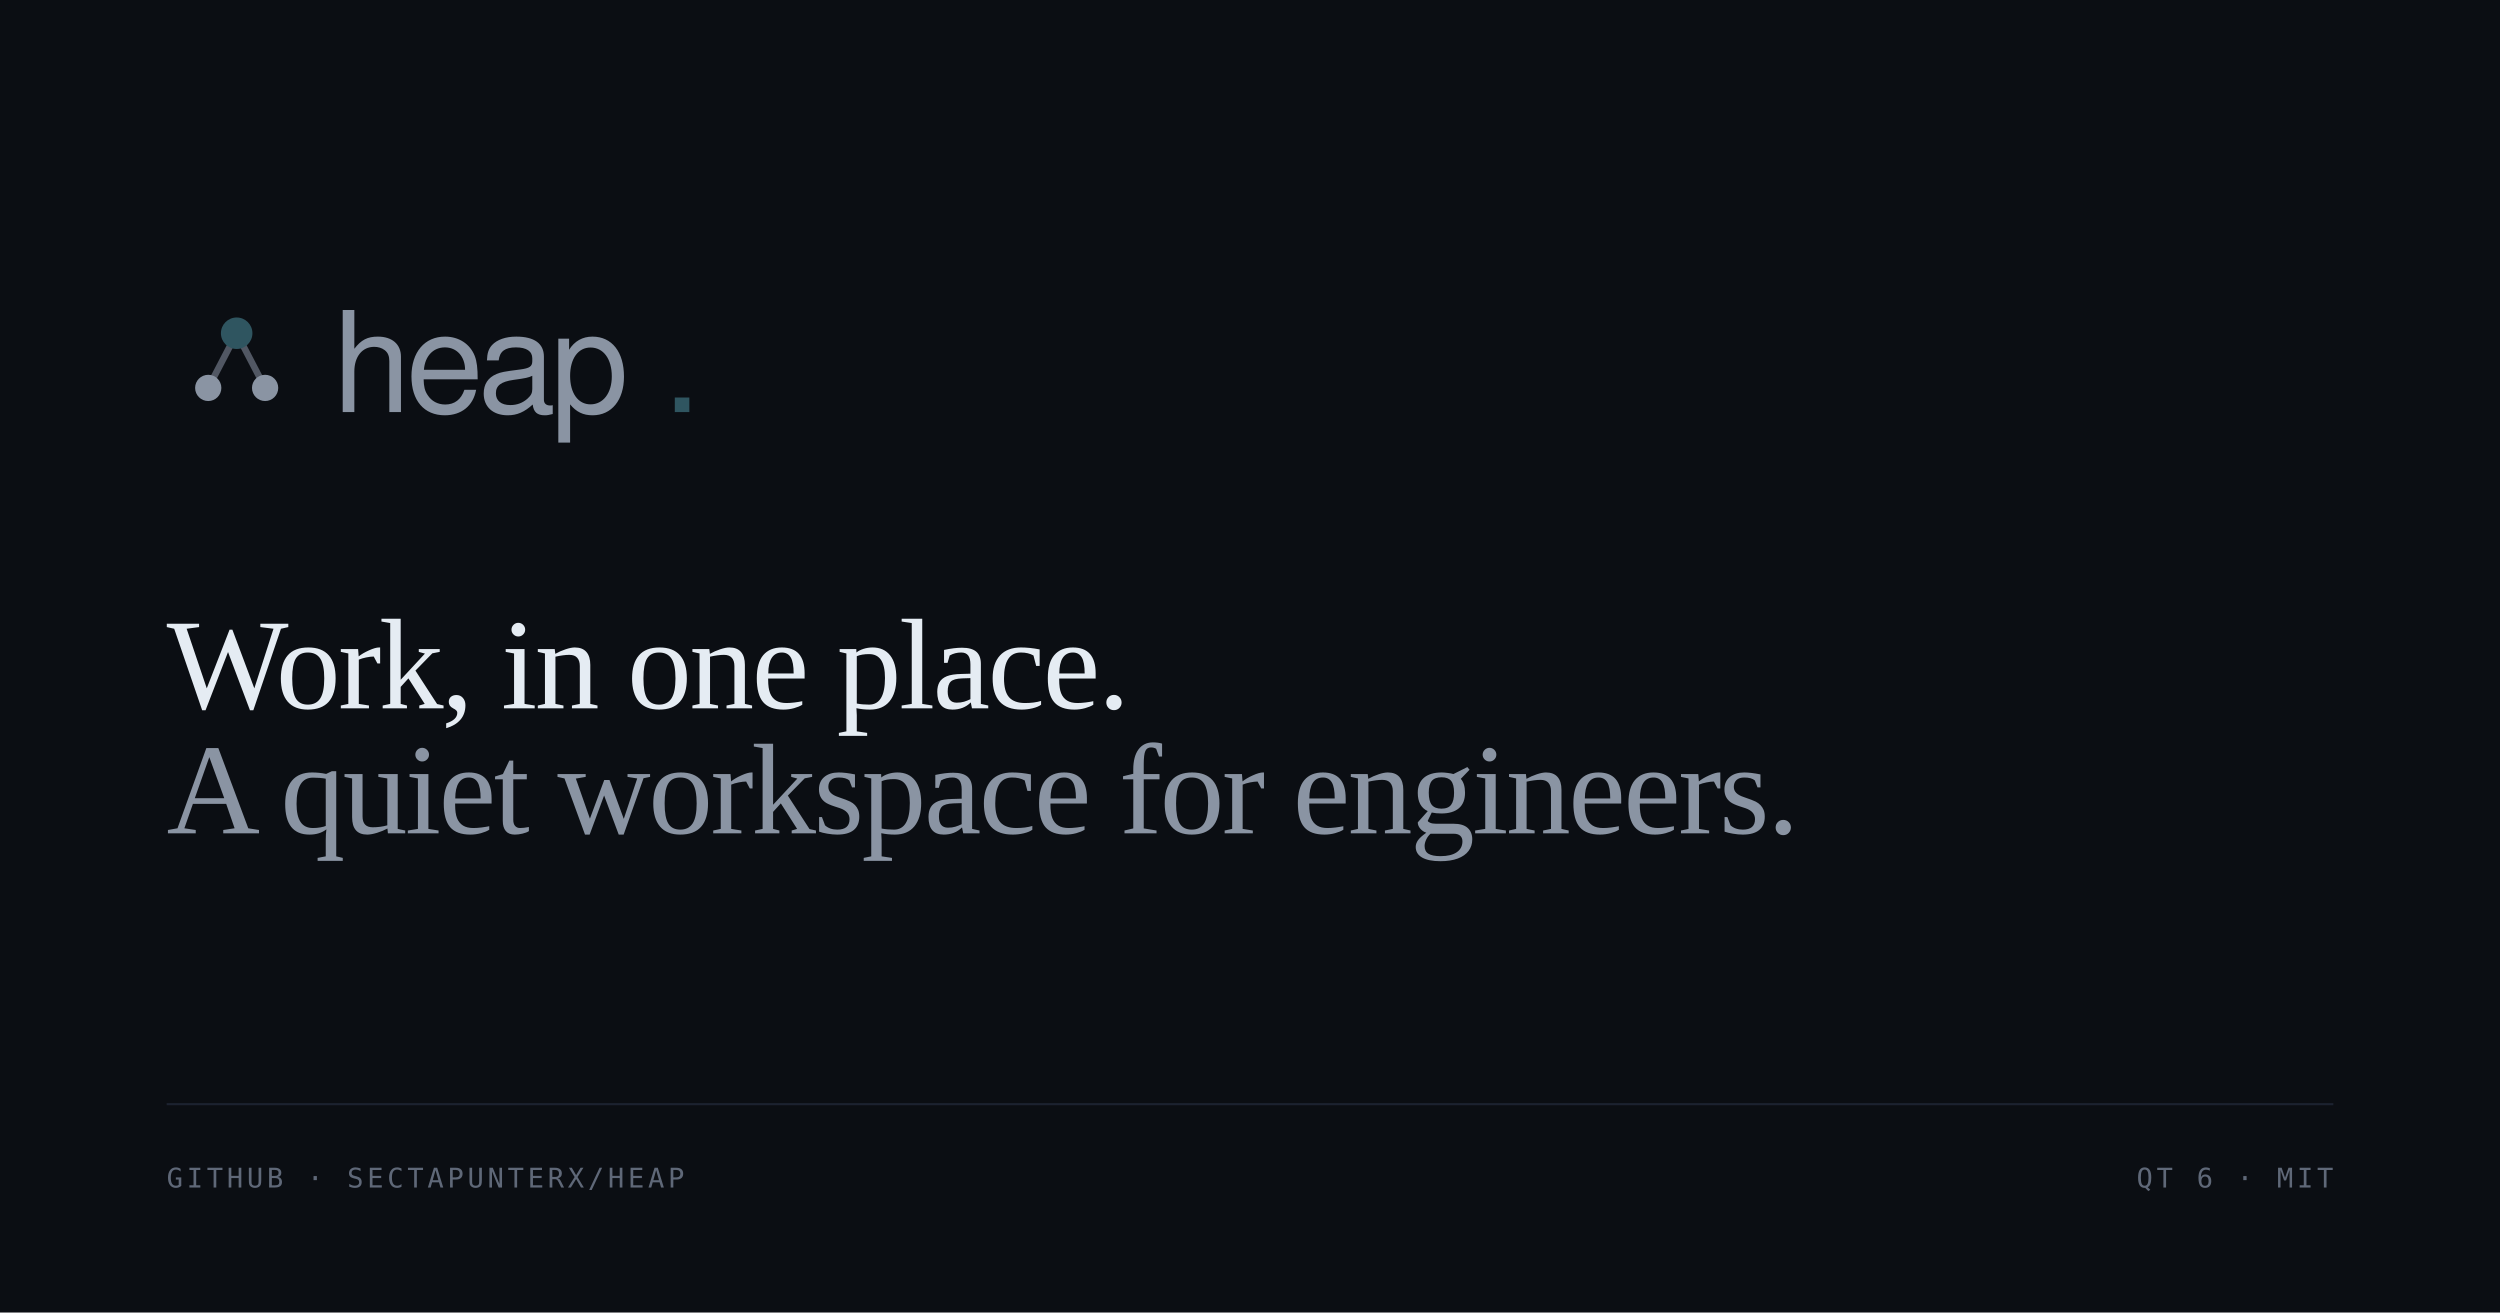
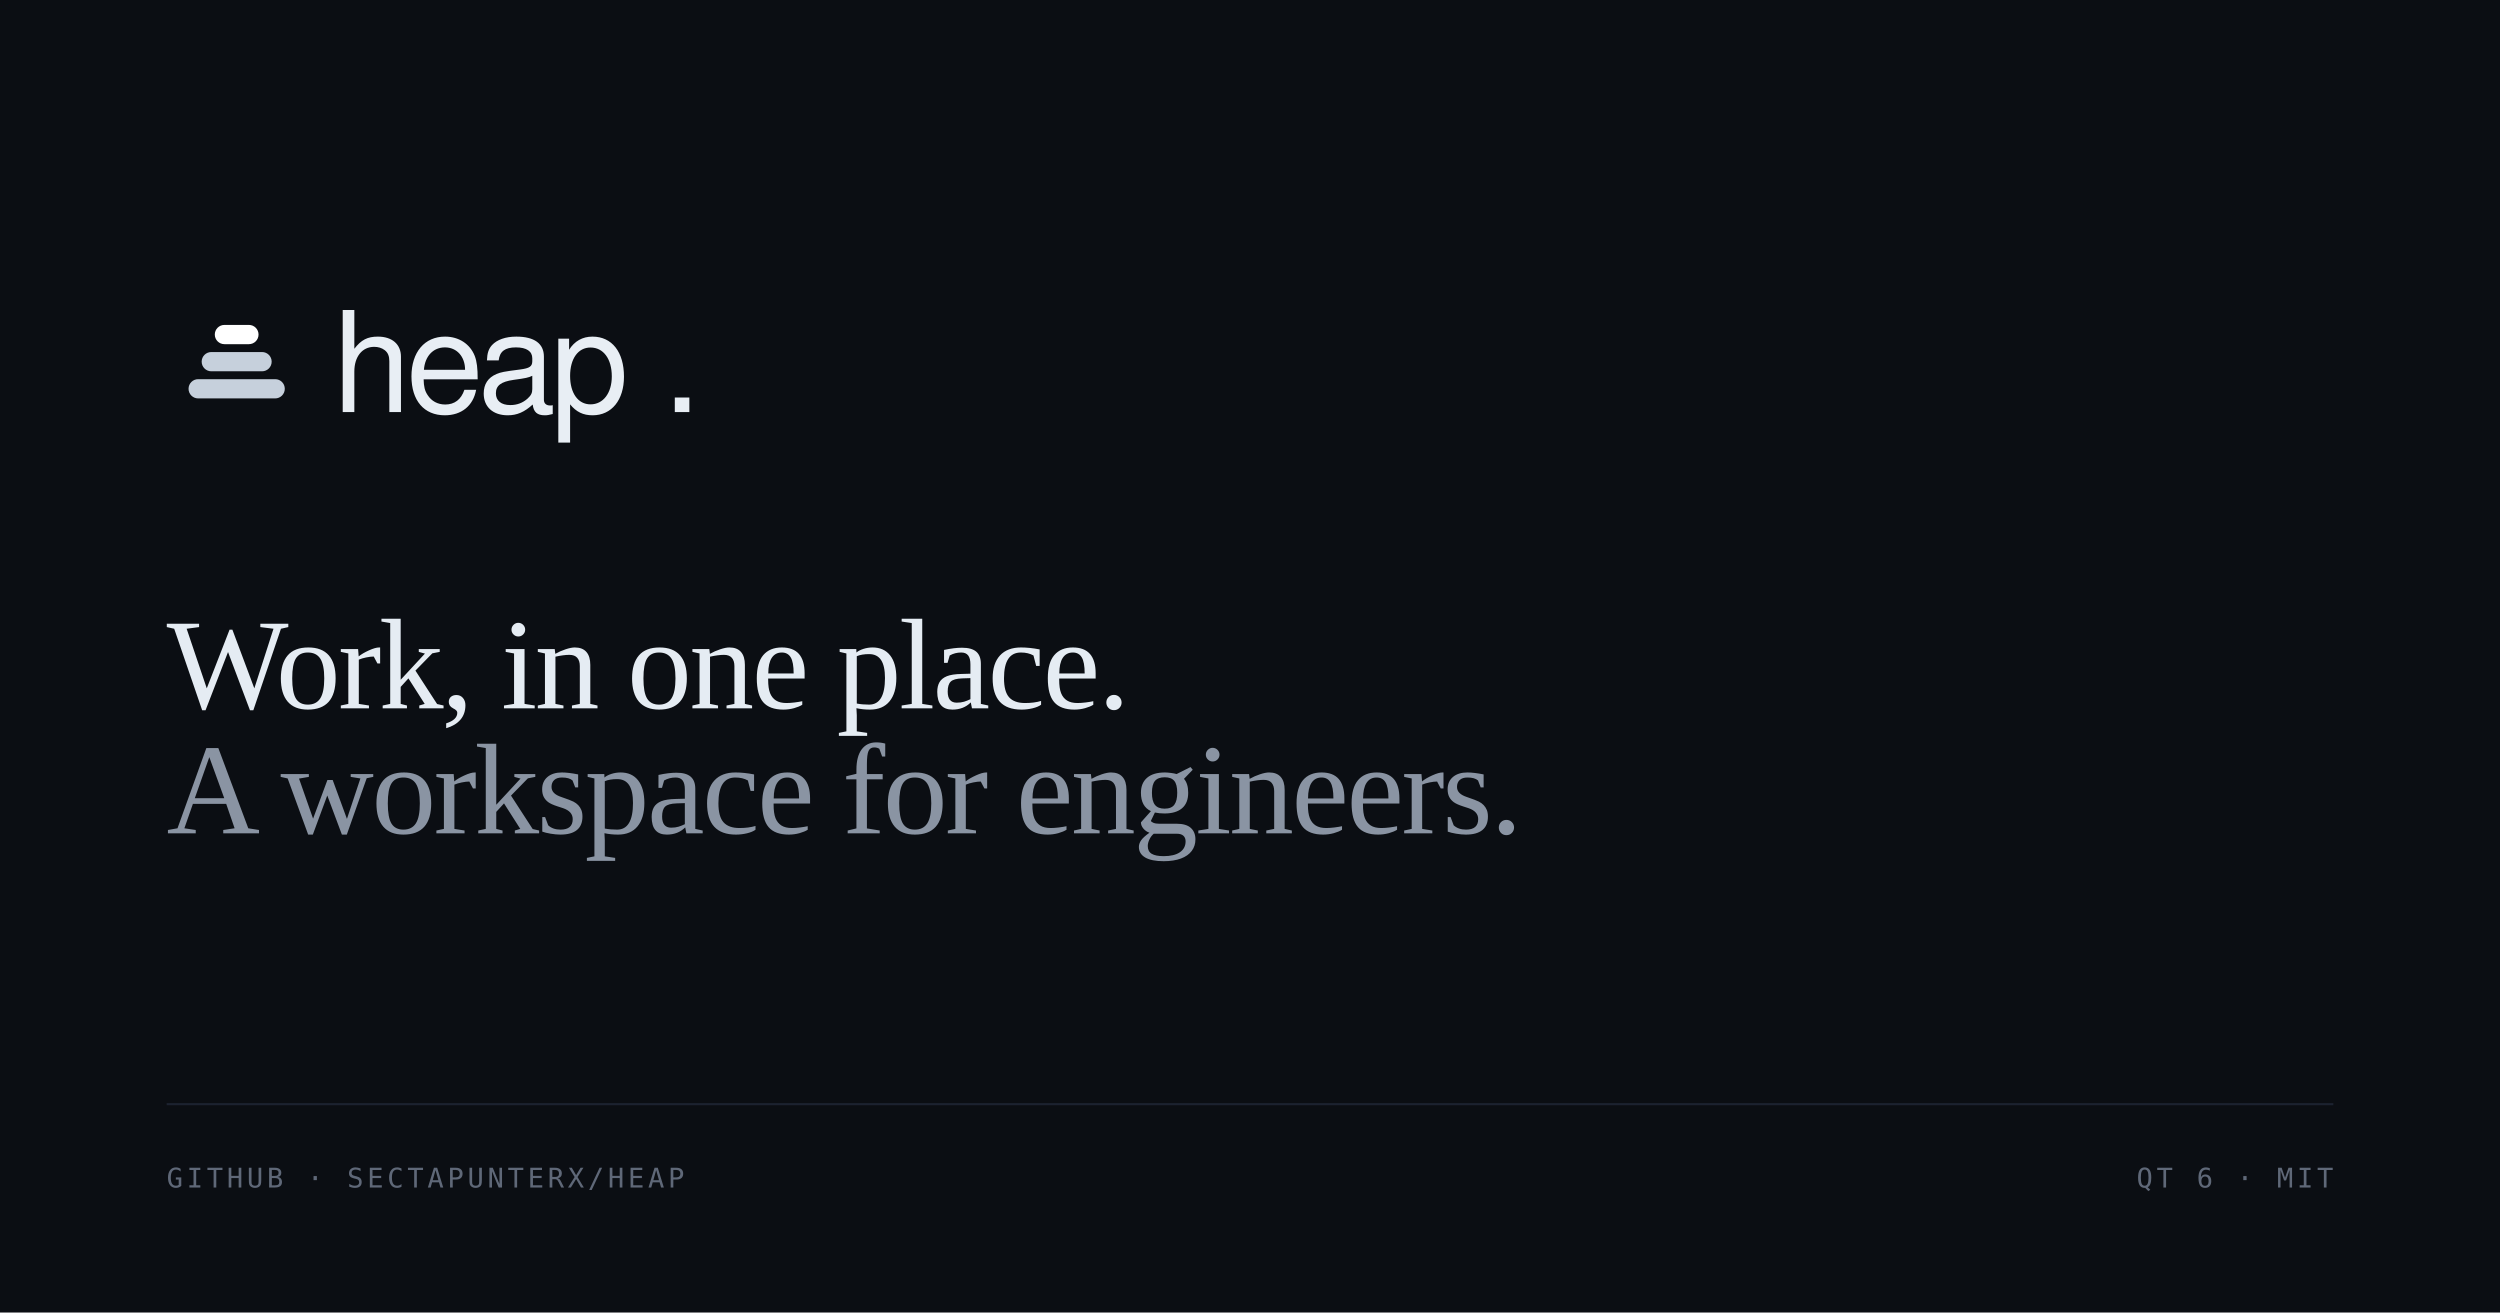
<svg xmlns="http://www.w3.org/2000/svg" viewBox="0 0 1200 630" width="1200" height="630">
  <rect width="1200" height="630" fill="#0b0e13" />
  <g transform="translate(80, 140)">
    <g transform="scale(2.1)">
-       <line x1="16" y1="9.5" x2="9.5" y2="22" stroke="#8a94a3" stroke-width="1.5" stroke-linecap="round" stroke-opacity="0.55" />
-       <line x1="16" y1="9.5" x2="22.5" y2="22" stroke="#8a94a3" stroke-width="1.5" stroke-linecap="round" stroke-opacity="0.55" />
-       <circle cx="9.5" cy="22" r="3" fill="#8a94a3" />
-       <circle cx="22.5" cy="22" r="3" fill="#8a94a3" />
-       <circle cx="16" cy="9.5" r="3.6" fill="#2f5560" />
+       <rect x="5" y="20" width="22" height="4.4" rx="2.2" fill="#c6d0dc" />
+       <rect x="8" y="13.8" width="16" height="4.4" rx="2.2" fill="#c6d0dc" />
+       <rect x="11" y="7.6" width="10" height="4.4" rx="2.2" fill="#ffffff" />
    </g>
-     <text x="79.8" y="57.792" font-family="'IBM Plex Sans', Helvetica, Arial, sans-serif" font-weight="500" font-size="67.2" letter-spacing="-2.352" fill="#8a94a3">heap
-             <tspan fill="#2f5560">.</tspan>
+     <text x="79.8" y="57.792" font-family="'IBM Plex Sans', Helvetica, Arial, sans-serif" font-weight="500" font-size="67.2" letter-spacing="-2.352" fill="#e8eef4">heap
+             <tspan fill="#e8eef4">.</tspan>
    </text>
  </g>
  <text x="80" y="340" font-family="'IBM Plex Serif', Georgia, 'Times New Roman', serif" font-weight="300" font-size="62" letter-spacing="-1.1" fill="#e5ecf3">Work, in one place.
    </text>
-   <text x="80" y="400" font-family="'IBM Plex Serif', Georgia, 'Times New Roman', serif" font-weight="300" font-size="62" letter-spacing="-1.1" fill="#8a94a3">A quiet workspace for engineers.
+   <text x="80" y="400" font-family="'IBM Plex Serif', Georgia, 'Times New Roman', serif" font-weight="300" font-size="62" letter-spacing="-1.1" fill="#8a94a3">A workspace for engineers.
    </text>
  <line x1="80" y1="530" x2="1120" y2="530" stroke="#1c2230" stroke-width="1" />
  <g font-family="'JetBrains Mono', 'SF Mono', Menlo, Consolas, monospace" font-size="13" letter-spacing="1.8" fill="#5f6878">
    <text x="80" y="570">GITHUB · SECTAPUNTERX/HEAP</text>
    <text x="1120" y="570" text-anchor="end">QT 6 · MIT</text>
  </g>
</svg>
